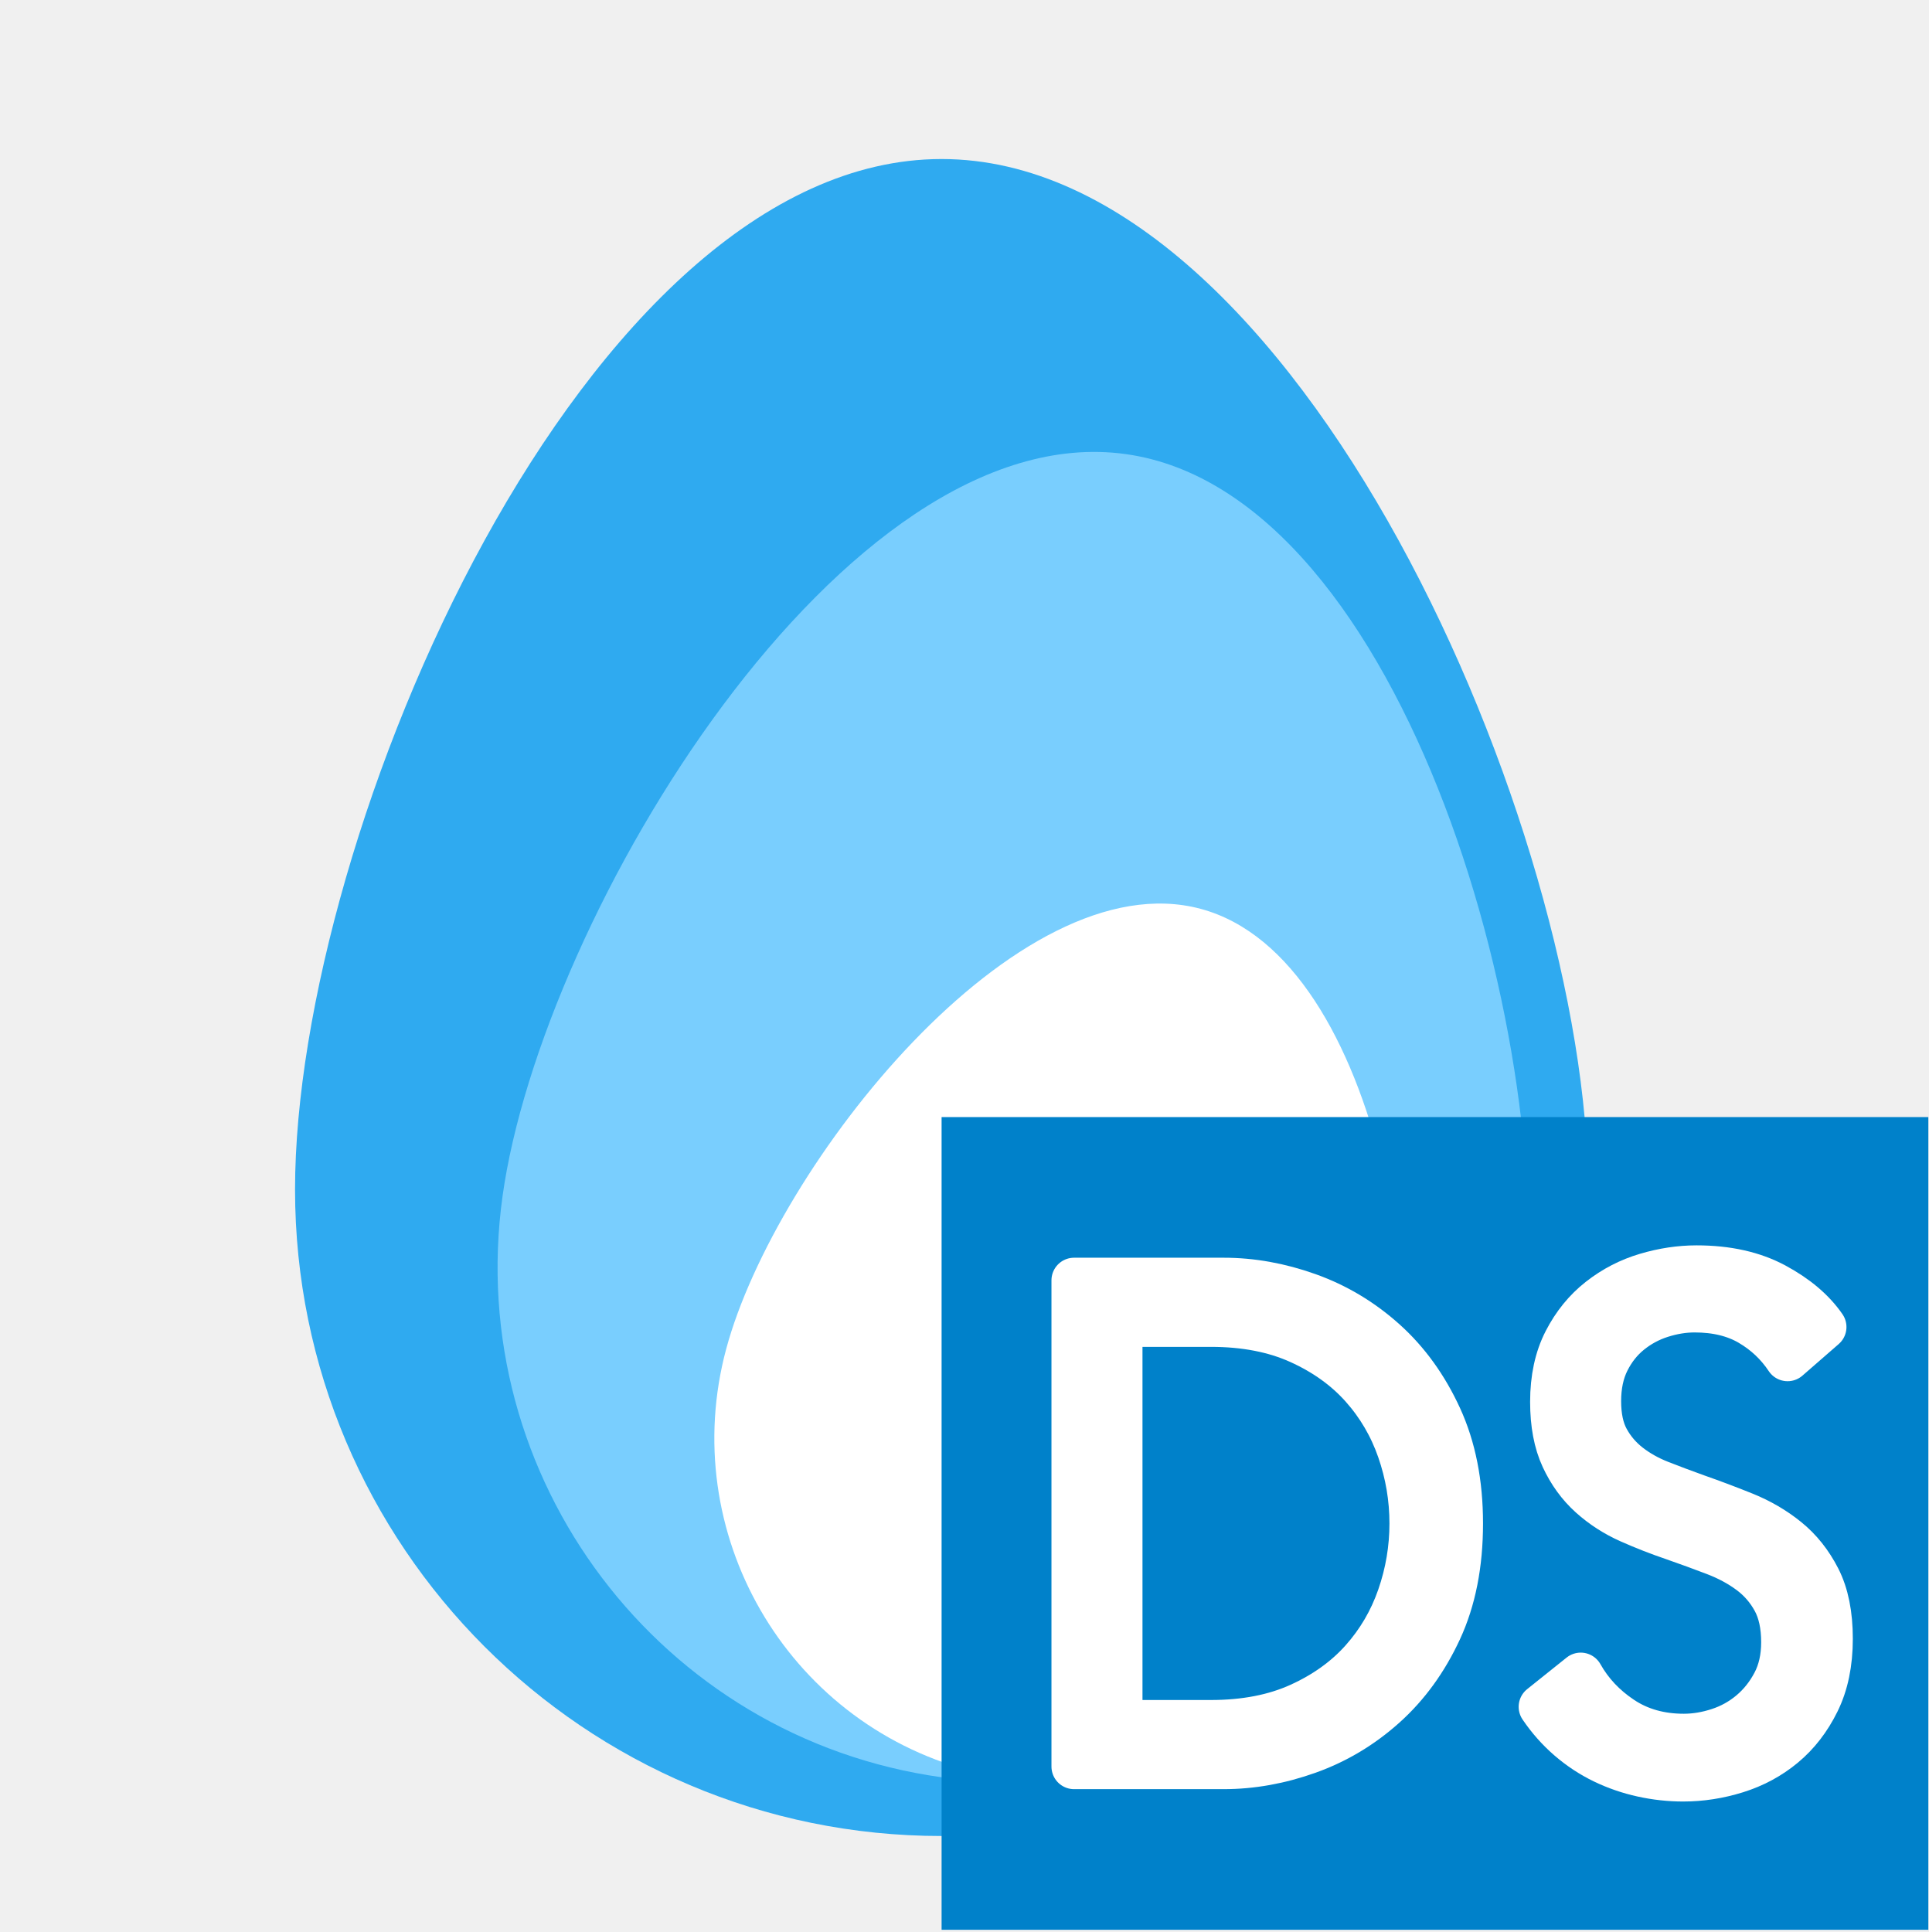
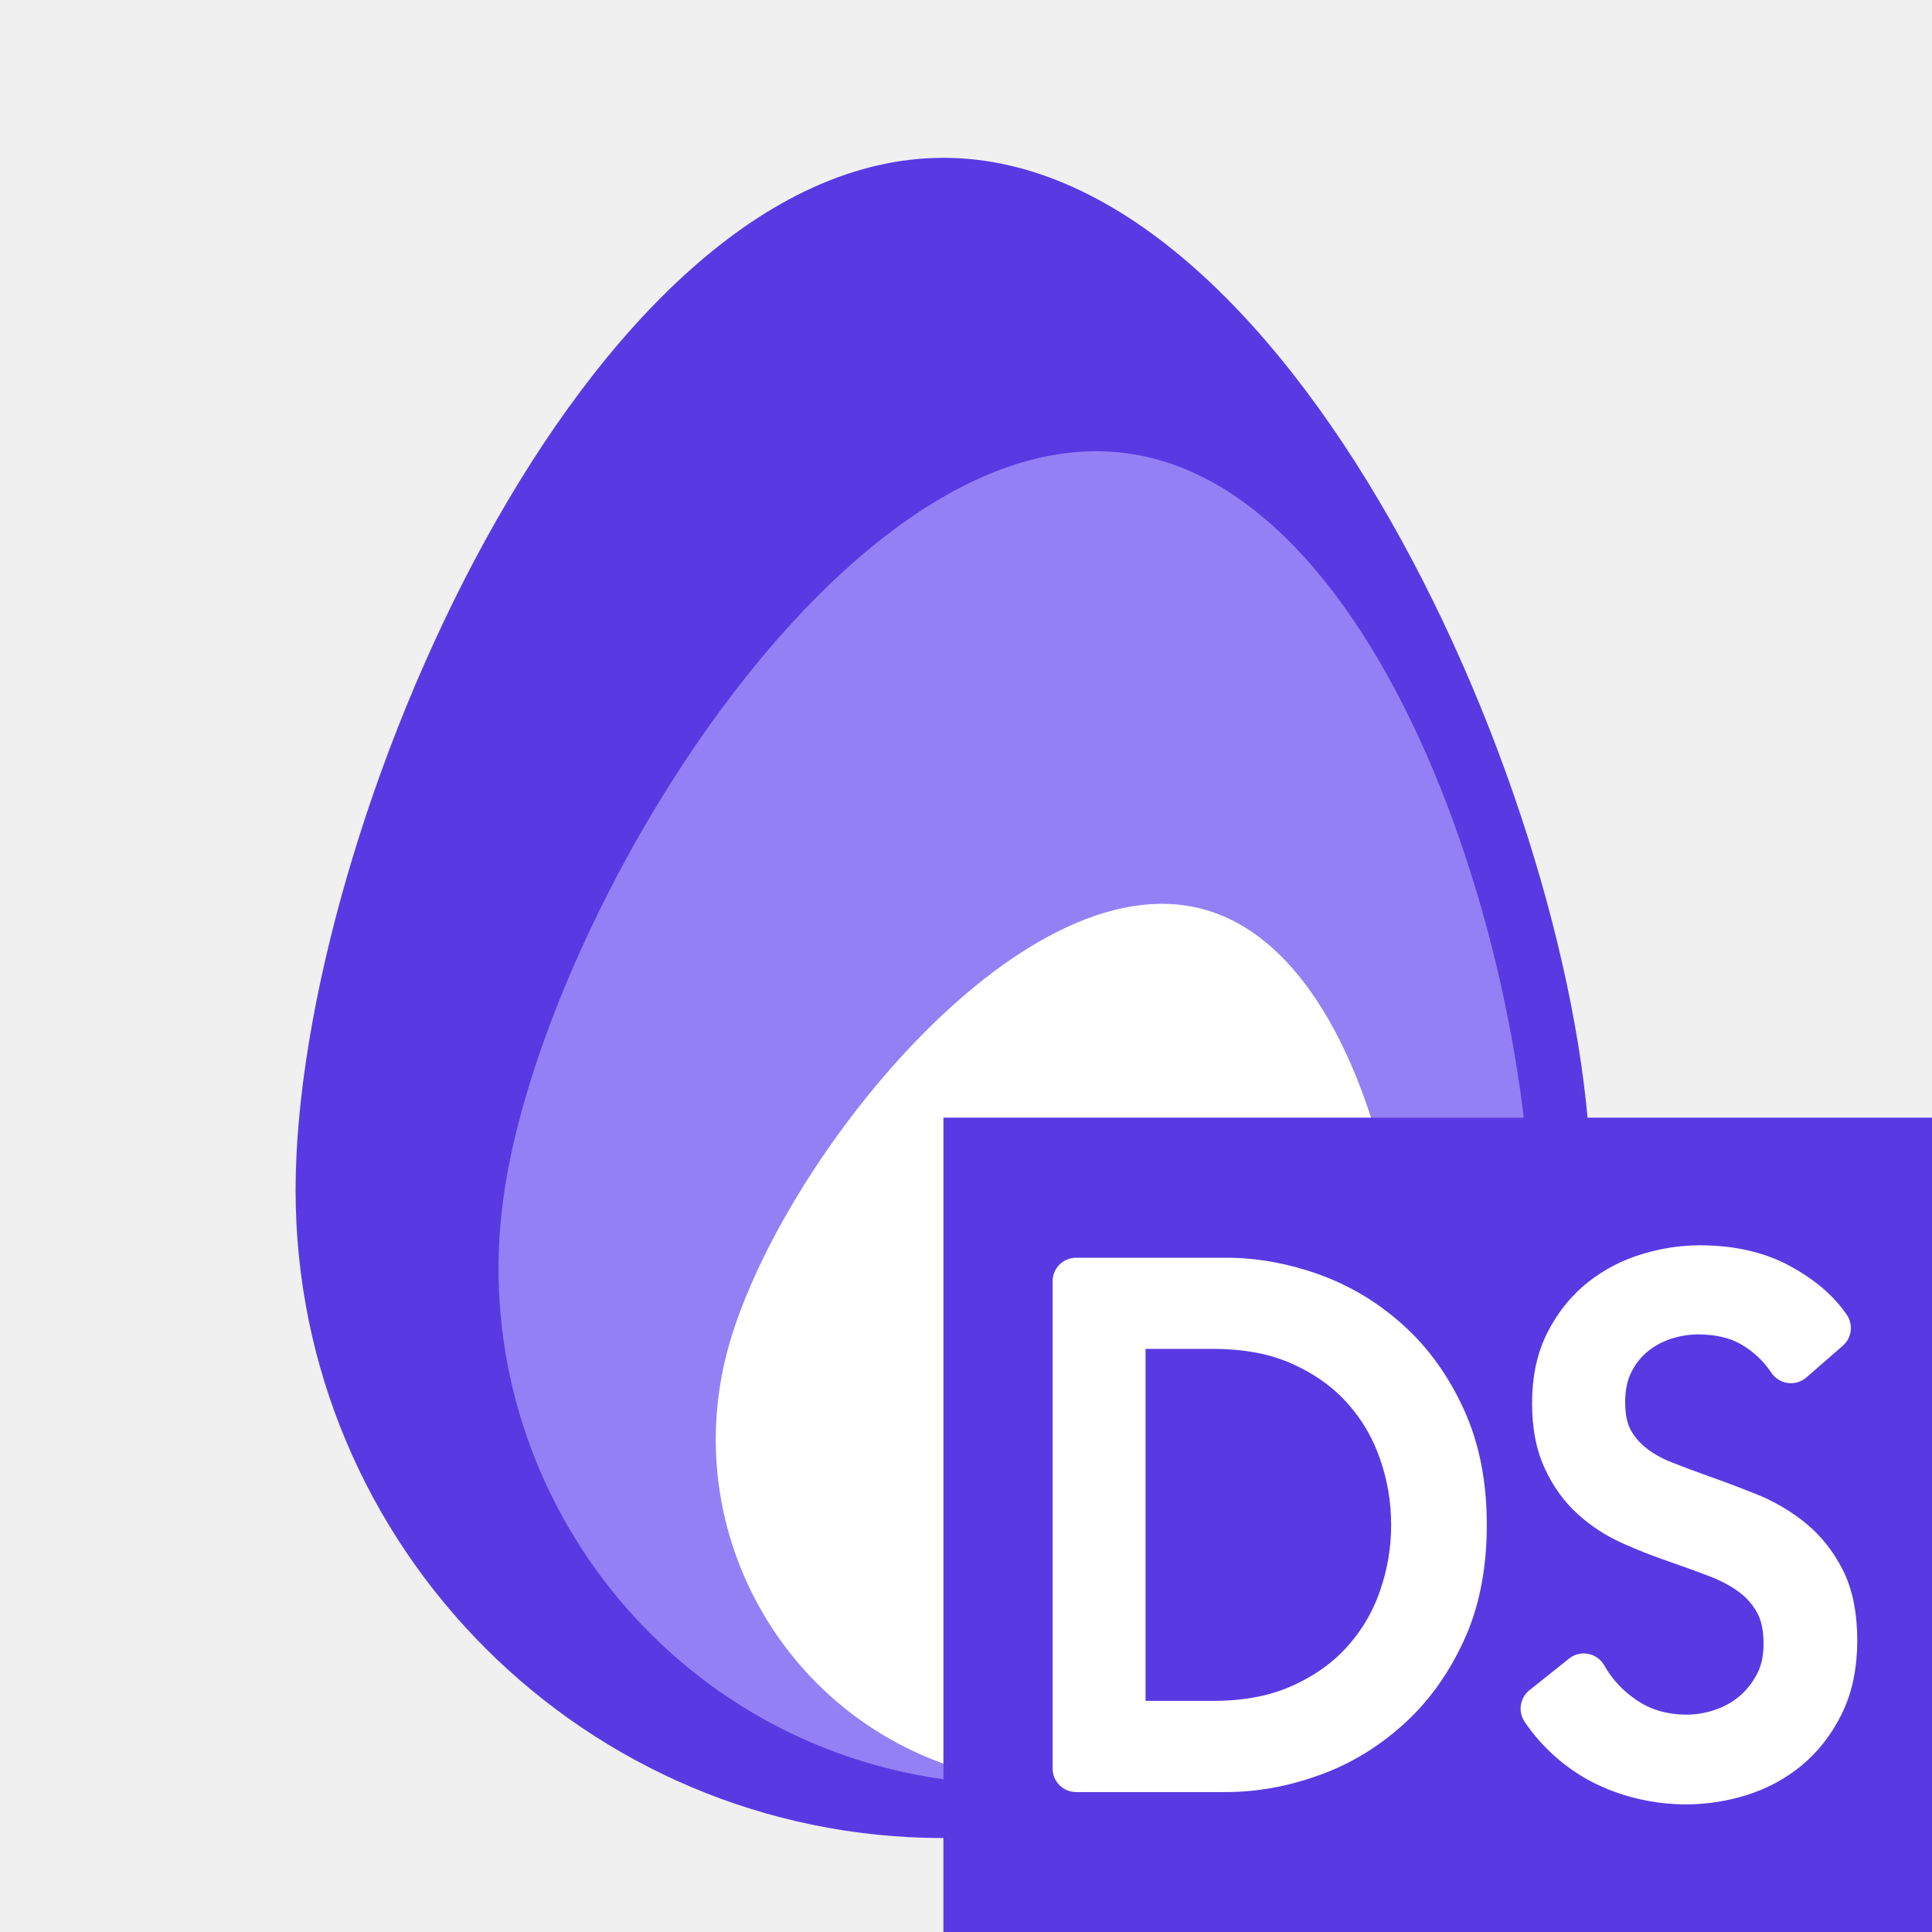
- <svg xmlns="http://www.w3.org/2000/svg" width="100%" height="100%" viewBox="0 0 512 513" version="1.1" xml:space="preserve" style="fill-rule:evenodd;clip-rule:evenodd;stroke-linejoin:round;stroke-miterlimit:2;">
+ <svg xmlns="http://www.w3.org/2000/svg" width="100%" height="100%" viewBox="0 0 16 16" version="1.1" xml:space="preserve" style="fill-rule:evenodd;clip-rule:evenodd;stroke-linejoin:round;stroke-miterlimit:2;">
  <g id="DS">
    <g>
-       <g>
-         <path d="M250.007,42.227C344.753,42.227 421.674,221.099 421.674,315.844C421.674,410.59 344.753,487.512 250.007,487.512C155.261,487.512 78.339,410.59 78.339,315.844C78.339,221.099 155.261,42.227 250.007,42.227Z" style="fill:rgb(47,170,240);" />
-         <path d="M298.883,120.573C373.641,130.961 414.723,280.532 404.335,355.291C393.946,430.049 324.818,482.309 250.059,471.921C175.301,461.533 123.041,392.404 133.429,317.646C143.817,242.887 224.124,110.184 298.883,120.573Z" style="fill:rgb(121,206,254);" />
-         <path d="M318.799,241.326C367.474,254.412 382.287,356.93 369.202,405.605C356.116,454.279 305.974,483.173 257.299,470.088C208.624,457.002 179.73,406.86 192.816,358.185C205.902,309.51 270.124,228.24 318.799,241.326Z" style="fill:white;" />
-       </g>
-       <rect x="250.007" y="296.617" width="261.993" height="215.796" style="fill:rgb(0,129,202);" />
+       <path d="M7.813,1.307C10.774,1.307 13.177,6.896 13.177,9.857C13.177,12.818 10.774,15.222 7.813,15.222C4.852,15.222 2.448,12.818 2.448,9.857C2.448,6.896 4.852,1.307 7.813,1.307Z" style="fill:rgb(88,58,227);" />
+       <path d="M9.34,3.755C11.676,4.08 12.96,8.754 12.635,11.09C12.311,13.426 10.151,15.059 7.814,14.735C5.478,14.41 3.845,12.25 4.17,9.914C4.494,7.577 7.004,3.43 9.34,3.755Z" style="fill:rgb(148,128,245);" />
+       <path d="M9.962,7.529C11.484,7.937 11.946,11.141 11.538,12.662C11.129,14.183 9.562,15.086 8.041,14.677C6.52,14.268 5.617,12.701 6.026,11.18C6.434,9.659 8.441,7.12 9.962,7.529Z" style="fill:white;" />
    </g>
-     <path d="M285.18,339.96L324.895,339.96C332.331,339.96 339.795,341.297 347.288,343.972C354.78,346.646 361.54,350.689 367.568,356.099C373.596,361.509 378.468,368.256 382.186,376.341C385.904,384.425 387.763,393.817 387.763,404.515C387.763,415.335 385.904,424.757 382.186,432.781C378.468,440.805 373.596,447.522 367.568,452.932C361.54,458.342 354.78,462.384 347.288,465.058C339.795,467.733 332.331,469.07 324.895,469.07L285.18,469.07L285.18,339.96ZM297.348,457.399L321.515,457.399C330.529,457.399 338.387,455.88 345.091,452.84C351.794,449.801 357.343,445.82 361.737,440.896C366.131,435.972 369.427,430.349 371.624,424.028C373.821,417.706 374.919,411.202 374.919,404.515C374.919,397.829 373.821,391.324 371.624,385.003C369.427,378.681 366.131,373.058 361.737,368.134C357.343,363.211 351.794,359.229 345.091,356.19C338.387,353.151 330.529,351.631 321.515,351.631L297.348,351.631L297.348,457.399Z" style="fill:white;fill-rule:nonzero;stroke:white;stroke-width:12px;" />
-     <path d="M474.63,360.749C472.038,356.859 468.715,353.728 464.659,351.357C460.603,348.987 455.702,347.801 449.956,347.801C447.026,347.801 444.041,348.288 440.999,349.26C437.957,350.233 435.196,351.722 432.718,353.728C430.239,355.734 428.239,358.257 426.718,361.296C425.197,364.335 424.437,367.922 424.437,372.055C424.437,376.189 425.169,379.593 426.634,382.267C428.098,384.942 430.042,387.221 432.464,389.106C434.886,390.99 437.647,392.54 440.745,393.756C443.844,394.972 447.083,396.187 450.463,397.403C454.631,398.862 458.828,400.442 463.053,402.144C467.278,403.846 471.081,406.065 474.461,408.801C477.841,411.536 480.601,415.001 482.742,419.195C484.883,423.389 485.953,428.708 485.953,435.152C485.953,441.595 484.798,447.157 482.488,451.837C480.179,456.518 477.193,460.378 473.531,463.417C469.87,466.457 465.701,468.706 461.025,470.165C456.35,471.623 451.646,472.353 446.914,472.353C443.308,472.353 439.703,471.958 436.098,471.168C432.492,470.377 429.056,469.192 425.789,467.612C422.521,466.031 419.479,464.025 416.663,461.594C413.846,459.162 411.367,456.366 409.227,453.205L419.705,444.817C422.296,449.436 425.929,453.296 430.605,456.396C435.281,459.497 440.773,461.047 447.083,461.047C450.125,461.047 453.223,460.53 456.378,459.497C459.532,458.463 462.377,456.883 464.912,454.755C467.447,452.628 469.532,450.014 471.165,446.914C472.799,443.814 473.616,440.197 473.616,436.063C473.616,431.565 472.799,427.827 471.165,424.848C469.532,421.87 467.363,419.377 464.659,417.371C461.955,415.366 458.856,413.694 455.364,412.357C451.871,411.019 448.209,409.682 444.379,408.345C440.435,407.007 436.548,405.488 432.718,403.786C428.887,402.084 425.451,399.865 422.409,397.13C419.367,394.394 416.916,391.021 415.057,387.009C413.198,382.997 412.269,378.073 412.269,372.237C412.269,366.037 413.423,360.688 415.733,356.19C418.043,351.692 421.057,347.984 424.775,345.066C428.493,342.148 432.605,340.021 437.112,338.683C441.618,337.346 446.069,336.677 450.463,336.677C458.575,336.677 465.504,338.227 471.25,341.328C476.996,344.428 481.333,348.105 484.263,352.36L474.63,360.749Z" style="fill:white;fill-rule:nonzero;stroke:white;stroke-width:12px;" />
-     <rect x="0" y="0.413" width="512" height="512" style="fill:none;" />
+     <rect x="7.813" y="9.256" width="8.187" height="6.744" style="fill:rgb(88,58,227);" />
+     <path d="M8.912,10.611L10.153,10.611C10.385,10.611 10.619,10.653 10.853,10.736C11.087,10.82 11.298,10.946 11.486,11.115C11.675,11.284 11.827,11.495 11.943,11.748C12.06,12 12.118,12.294 12.118,12.628C12.118,12.966 12.06,13.261 11.943,13.511C11.827,13.762 11.675,13.972 11.486,14.141C11.298,14.31 11.087,14.437 10.853,14.52C10.619,14.604 10.385,14.646 10.153,14.646L8.912,14.646L8.912,10.611ZM9.292,14.281L10.047,14.281C10.329,14.281 10.575,14.233 10.784,14.138C10.994,14.043 11.167,13.919 11.304,13.765C11.442,13.611 11.545,13.436 11.613,13.238C11.682,13.04 11.716,12.837 11.716,12.628C11.716,12.419 11.682,12.216 11.613,12.018C11.545,11.821 11.442,11.645 11.304,11.491C11.167,11.337 10.994,11.213 10.784,11.118C10.575,11.023 10.329,10.976 10.047,10.976L9.292,10.976L9.292,14.281Z" style="fill:white;fill-rule:nonzero;stroke:white;stroke-width:0.39px;" />
+     <path d="M14.832,11.26C14.751,11.139 14.647,11.041 14.521,10.967C14.394,10.893 14.241,10.856 14.061,10.856C13.97,10.856 13.876,10.871 13.781,10.901C13.686,10.932 13.6,10.978 13.522,11.041C13.445,11.104 13.382,11.183 13.335,11.278C13.287,11.373 13.264,11.485 13.264,11.614C13.264,11.743 13.287,11.849 13.332,11.933C13.378,12.017 13.439,12.088 13.515,12.147C13.59,12.206 13.676,12.254 13.773,12.292C13.87,12.33 13.971,12.368 14.077,12.406C14.207,12.452 14.338,12.501 14.47,12.554C14.602,12.607 14.721,12.677 14.827,12.762C14.933,12.848 15.019,12.956 15.086,13.087C15.153,13.218 15.186,13.384 15.186,13.586C15.186,13.787 15.15,13.961 15.078,14.107C15.006,14.253 14.912,14.374 14.798,14.469C14.683,14.564 14.553,14.634 14.407,14.68C14.261,14.725 14.114,14.748 13.966,14.748C13.853,14.748 13.741,14.736 13.628,14.711C13.515,14.686 13.408,14.649 13.306,14.6C13.204,14.551 13.109,14.488 13.021,14.412C12.933,14.336 12.855,14.249 12.788,14.15L13.116,13.888C13.197,14.032 13.31,14.153 13.456,14.249C13.603,14.346 13.774,14.395 13.971,14.395C14.066,14.395 14.163,14.379 14.262,14.346C14.36,14.314 14.449,14.265 14.529,14.198C14.608,14.132 14.673,14.05 14.724,13.953C14.775,13.856 14.8,13.743 14.8,13.614C14.8,13.473 14.775,13.357 14.724,13.264C14.673,13.171 14.605,13.093 14.521,13.03C14.436,12.967 14.339,12.915 14.23,12.873C14.121,12.831 14.007,12.79 13.887,12.748C13.764,12.706 13.642,12.659 13.522,12.605C13.403,12.552 13.295,12.483 13.2,12.397C13.105,12.312 13.029,12.206 12.971,12.081C12.912,11.956 12.883,11.802 12.883,11.62C12.883,11.426 12.919,11.259 12.992,11.118C13.064,10.977 13.158,10.862 13.274,10.77C13.39,10.679 13.519,10.613 13.66,10.571C13.801,10.529 13.94,10.508 14.077,10.508C14.33,10.508 14.547,10.557 14.727,10.654C14.906,10.75 15.042,10.865 15.133,10.998L14.832,11.26Z" style="fill:white;fill-rule:nonzero;stroke:white;stroke-width:0.39px;" />
+     <rect x="0" y="0" width="16" height="16" style="fill:none;" />
  </g>
</svg>
